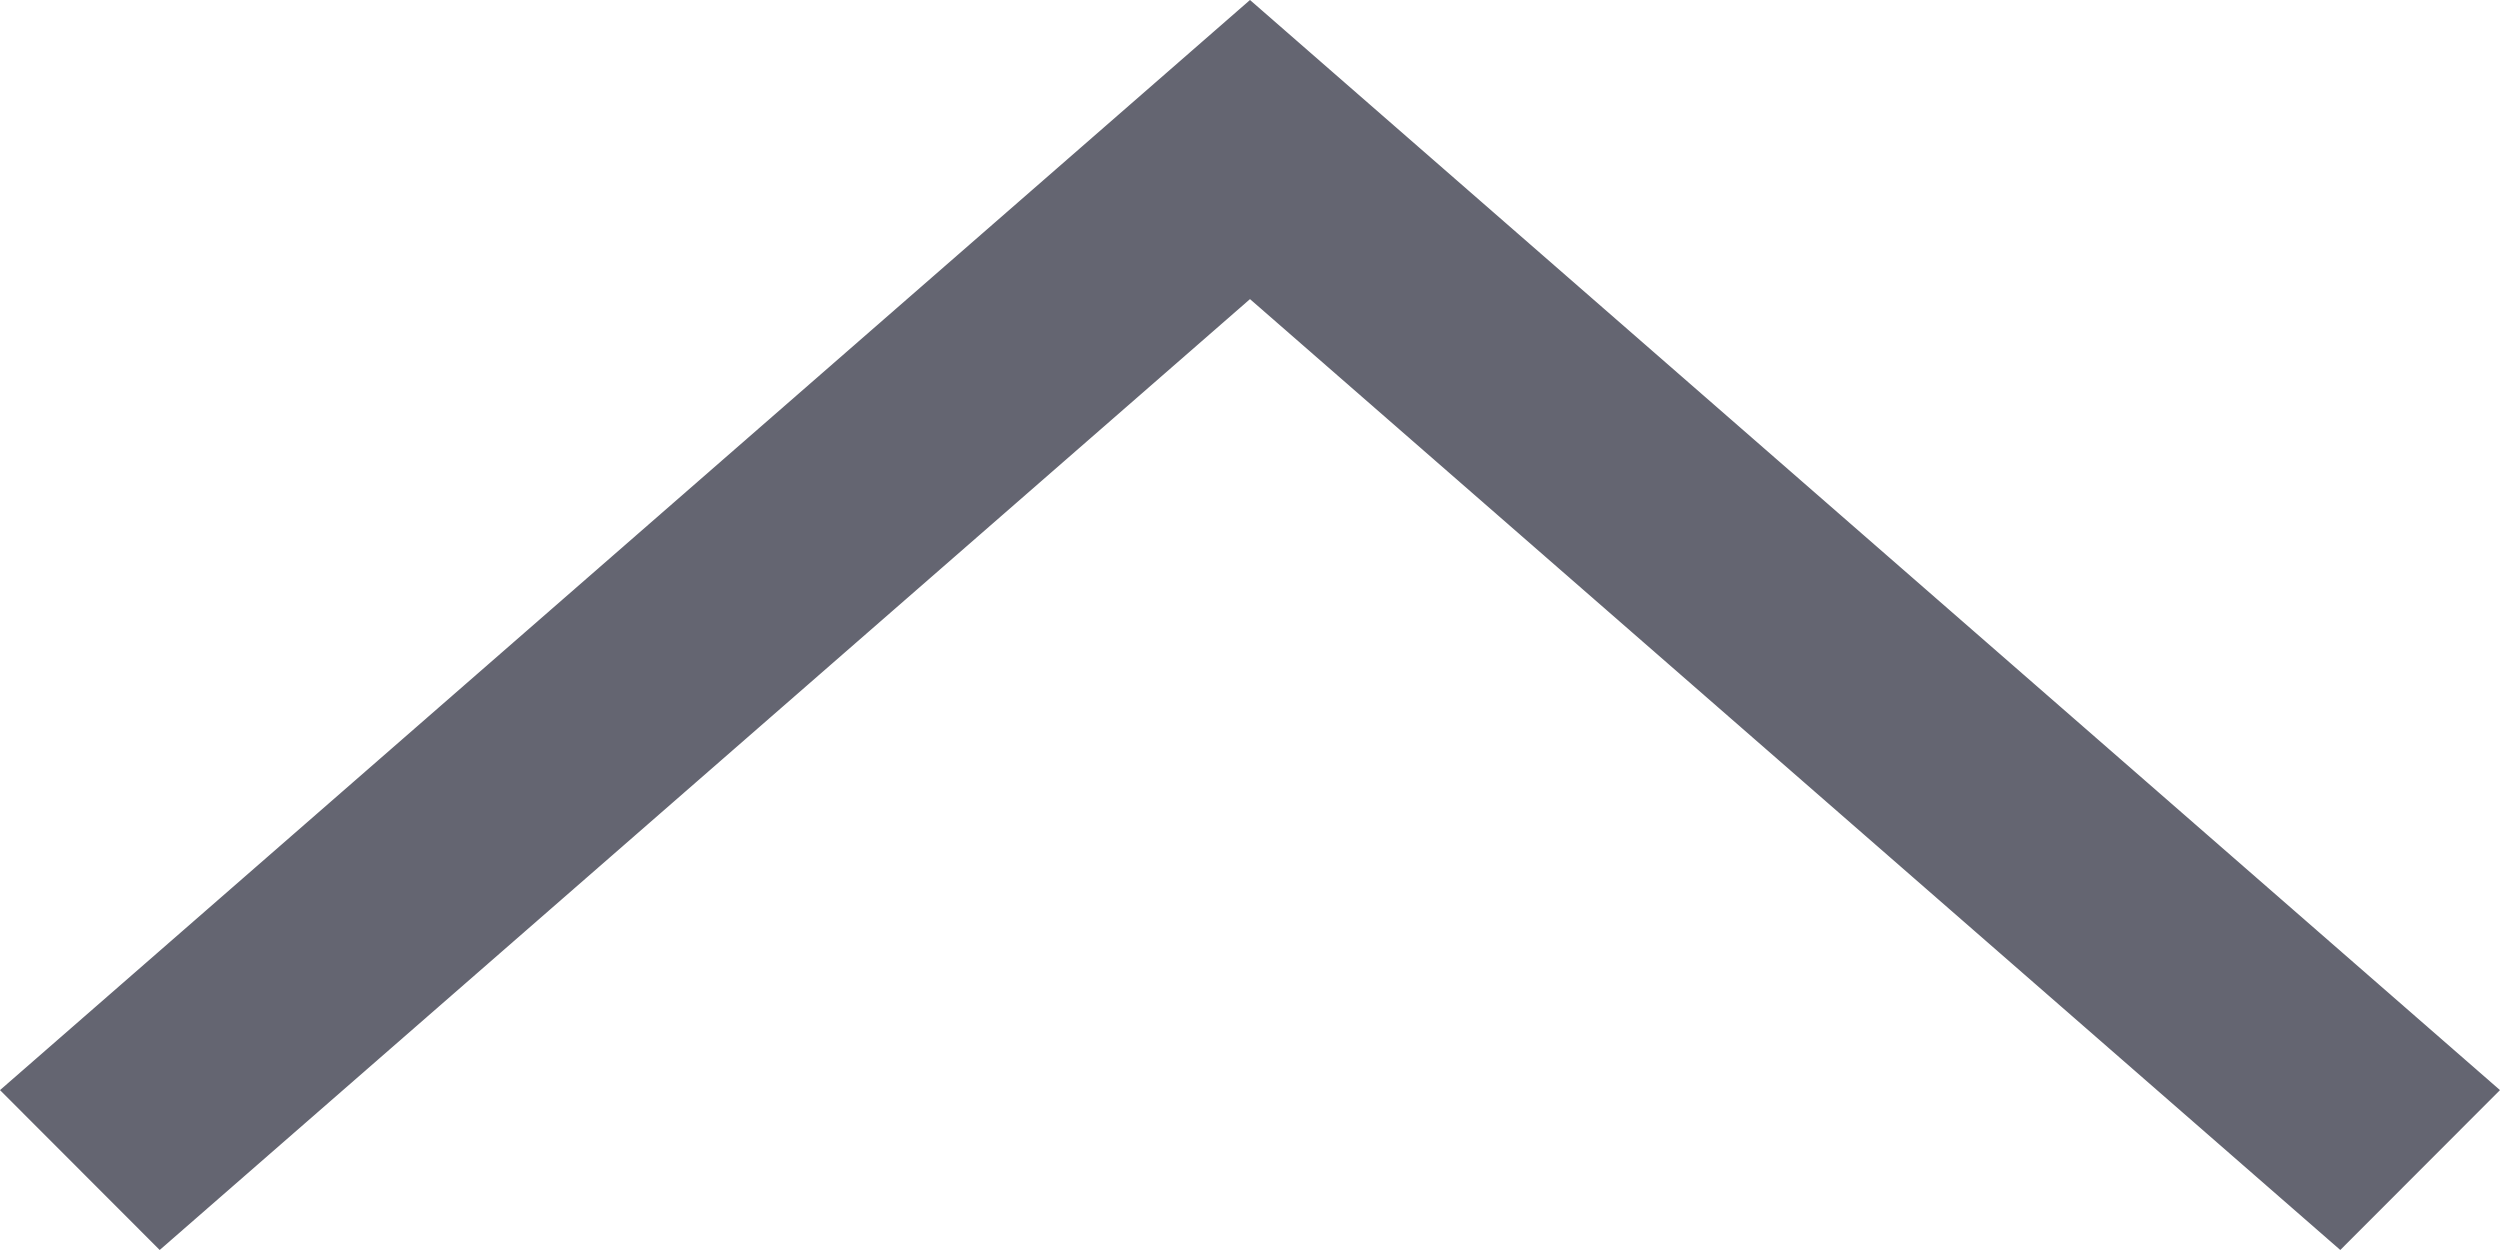
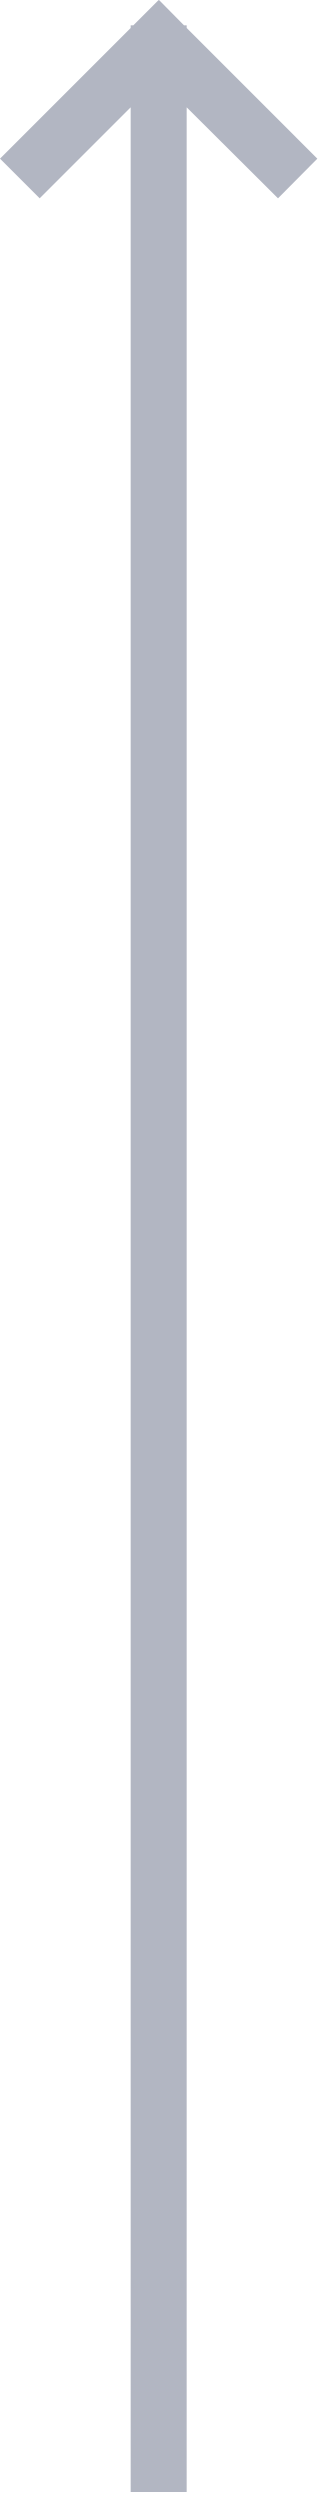
- <svg xmlns="http://www.w3.org/2000/svg" viewBox="0 0 42.667 21.333" height="21.333" width="42.667" xml:space="preserve" id="svg2" version="1.1">
-   <defs id="defs6">
-     <clipPath id="clipPath20" clipPathUnits="userSpaceOnUse">
-       <path id="path18" d="M 20.441,0 170.219,130.625 H 149.781 L 299.559,0 320,20.465 170.219,151.086 160,160 149.781,151.086 0,20.465 20.441,0 Z" />
-     </clipPath>
-     <clipPath id="clipPath26" clipPathUnits="userSpaceOnUse">
-       <path id="path24" d="M 0,0 H 320 V 160 H 0 Z" />
-     </clipPath>
-   </defs>
-   <g transform="matrix(1.333333,0,0,-1.333333,0,21.33333)" id="g10">
-     <g transform="scale(0.1)" id="g12">
-       <g id="g14">
-         <g clip-path="url(#clipPath20)" id="g16">
-           <g clip-path="url(#clipPath26)" id="g22">
-             <path id="path28" style="fill:#646571;fill-opacity:1;fill-rule:nonzero;stroke:none" d="M 0,0 H 370 V 210 H 0 Z" />
-           </g>
-         </g>
-       </g>
-     </g>
-   </g>
+ <svg xmlns="http://www.w3.org/2000/svg" height="75" width="10" viewBox="0 0 10 75" id="svg2" version="1.1">
+   <defs id="defs8" />
+   <path d="m 5.6,0.84 0,-0.08 -0.08,0 L 4.77,0 4.76,0.01 4.76,0 4,0.76 l -0.08,0 0,0.08 L 0,4.76 1.19,5.95 3.92,3.22 l 0,71.54 1.68,0 L 5.6,3.22 8.34,5.95 9.52,4.76 5.6,0.84 Z m 0,0" id="path4" style="fill:#b2b6c2;fill-rule:evenodd" />
</svg>
